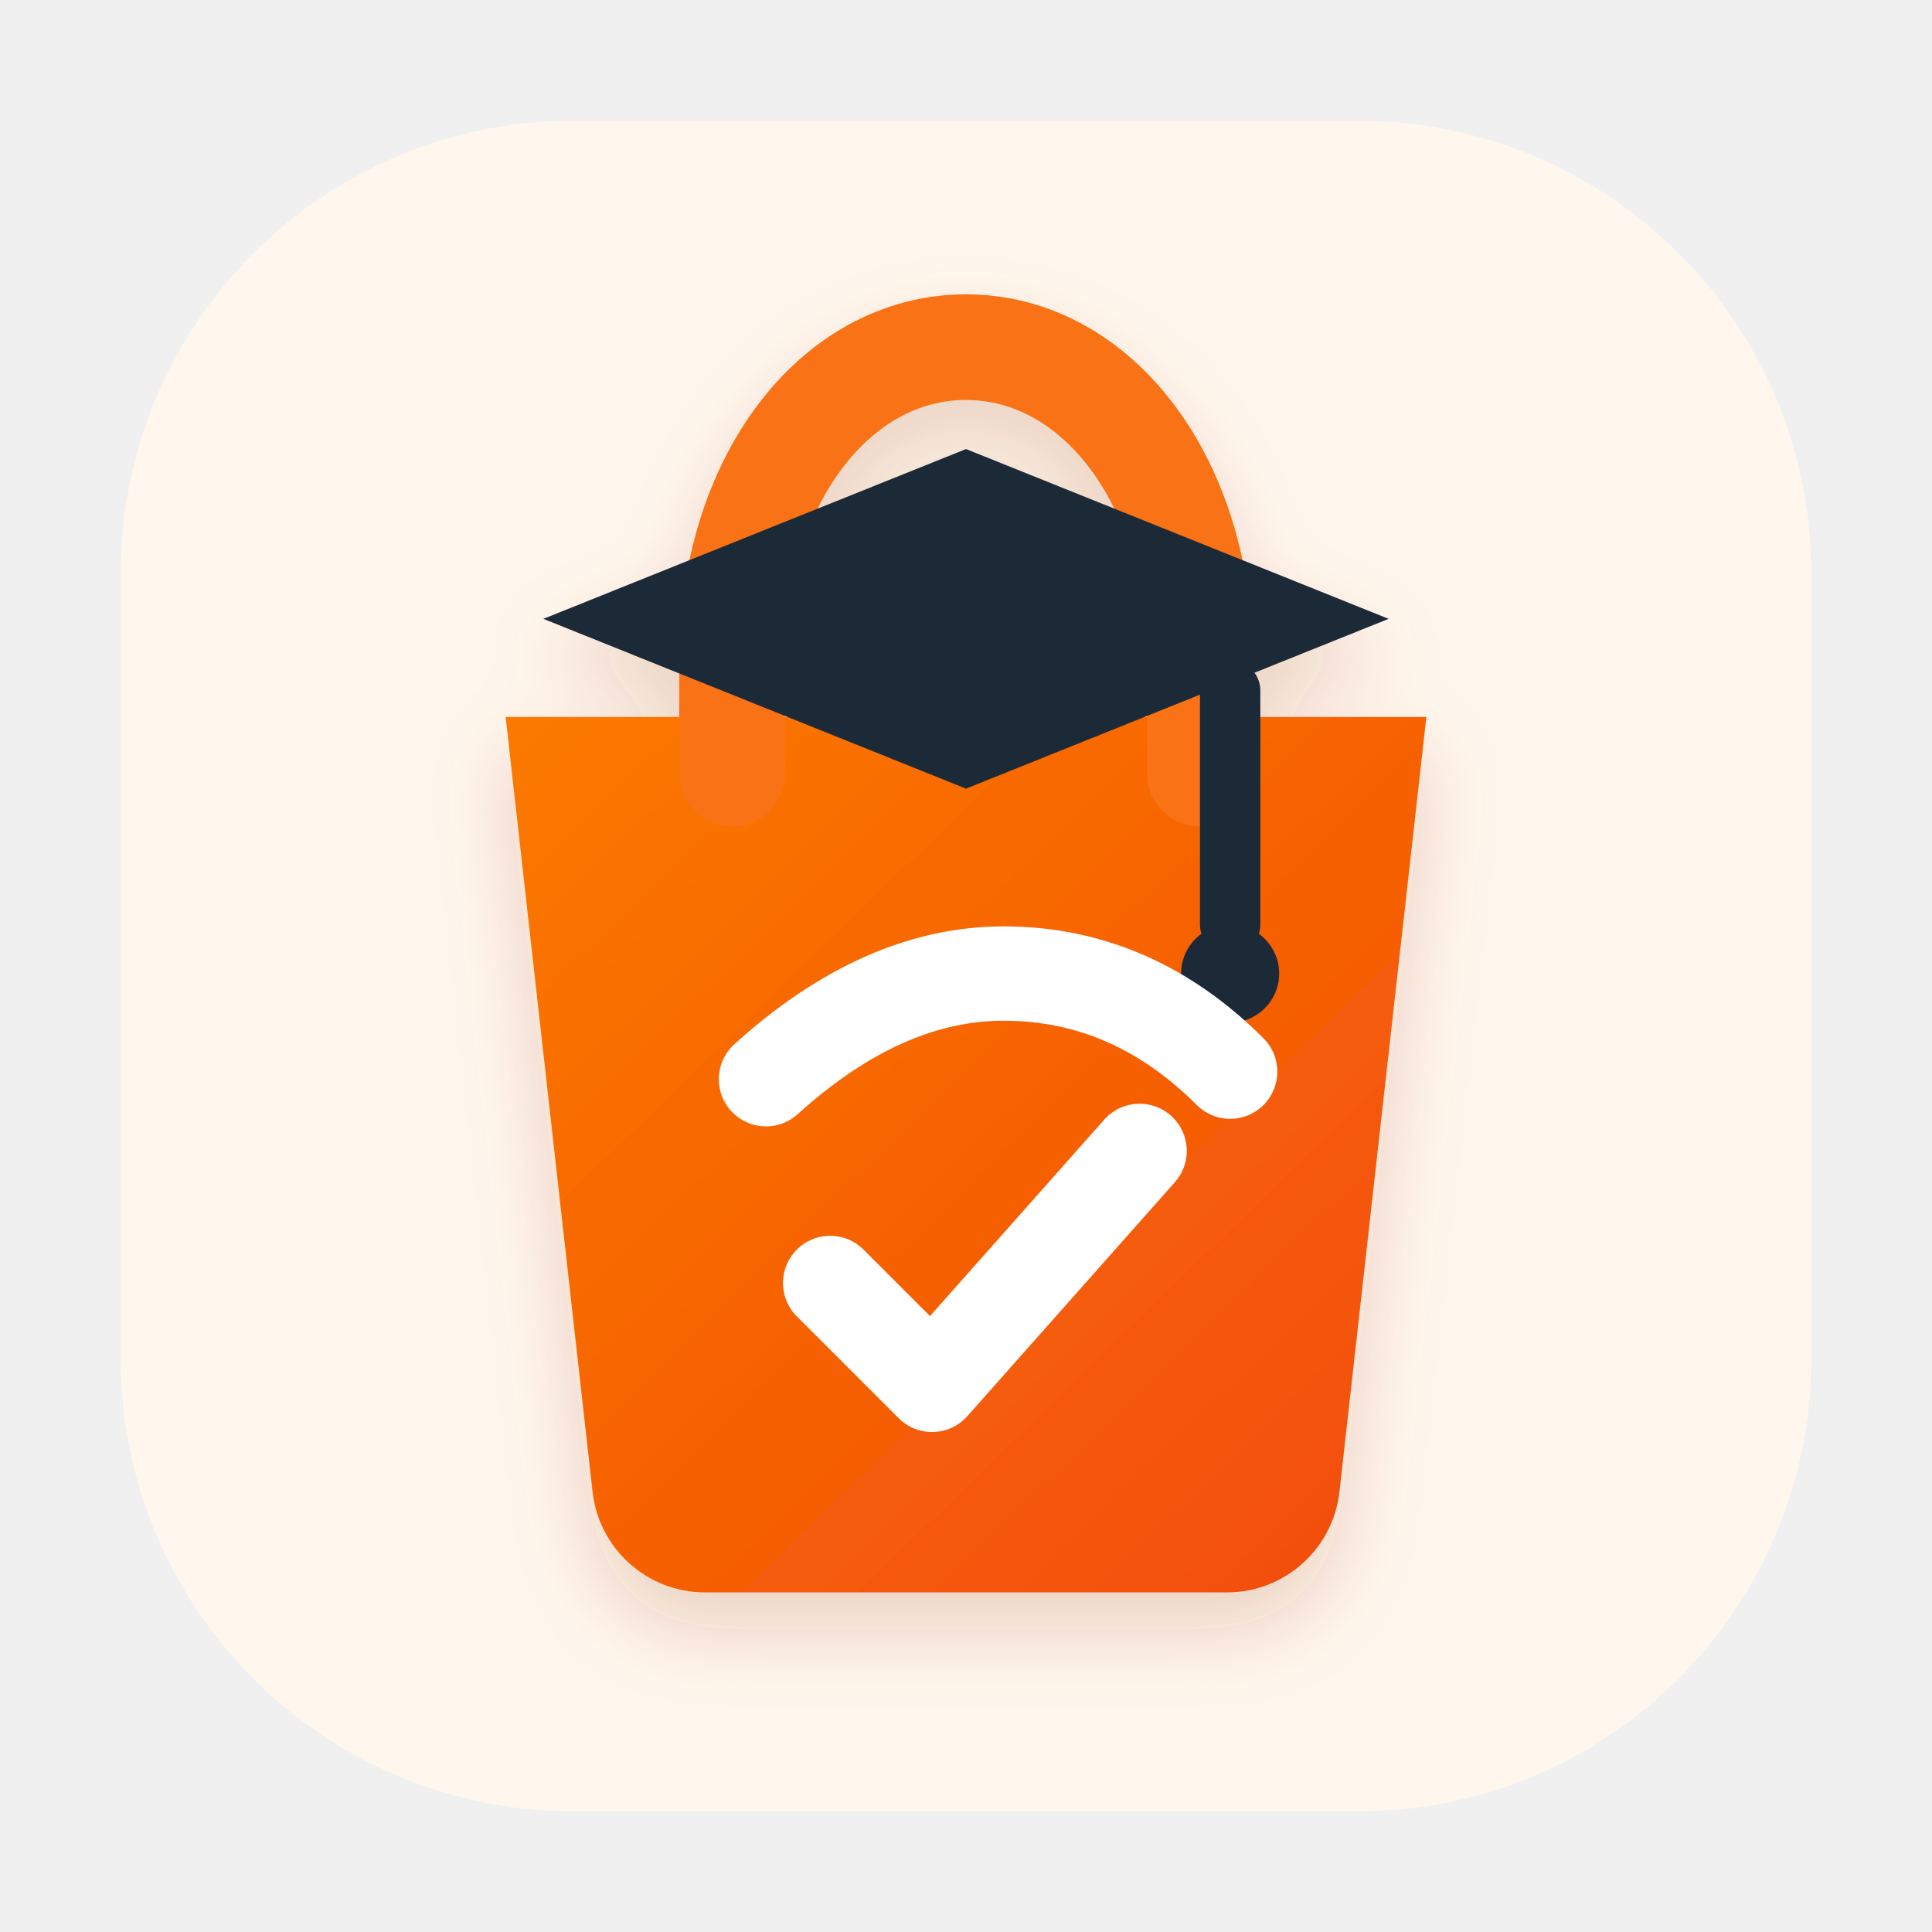
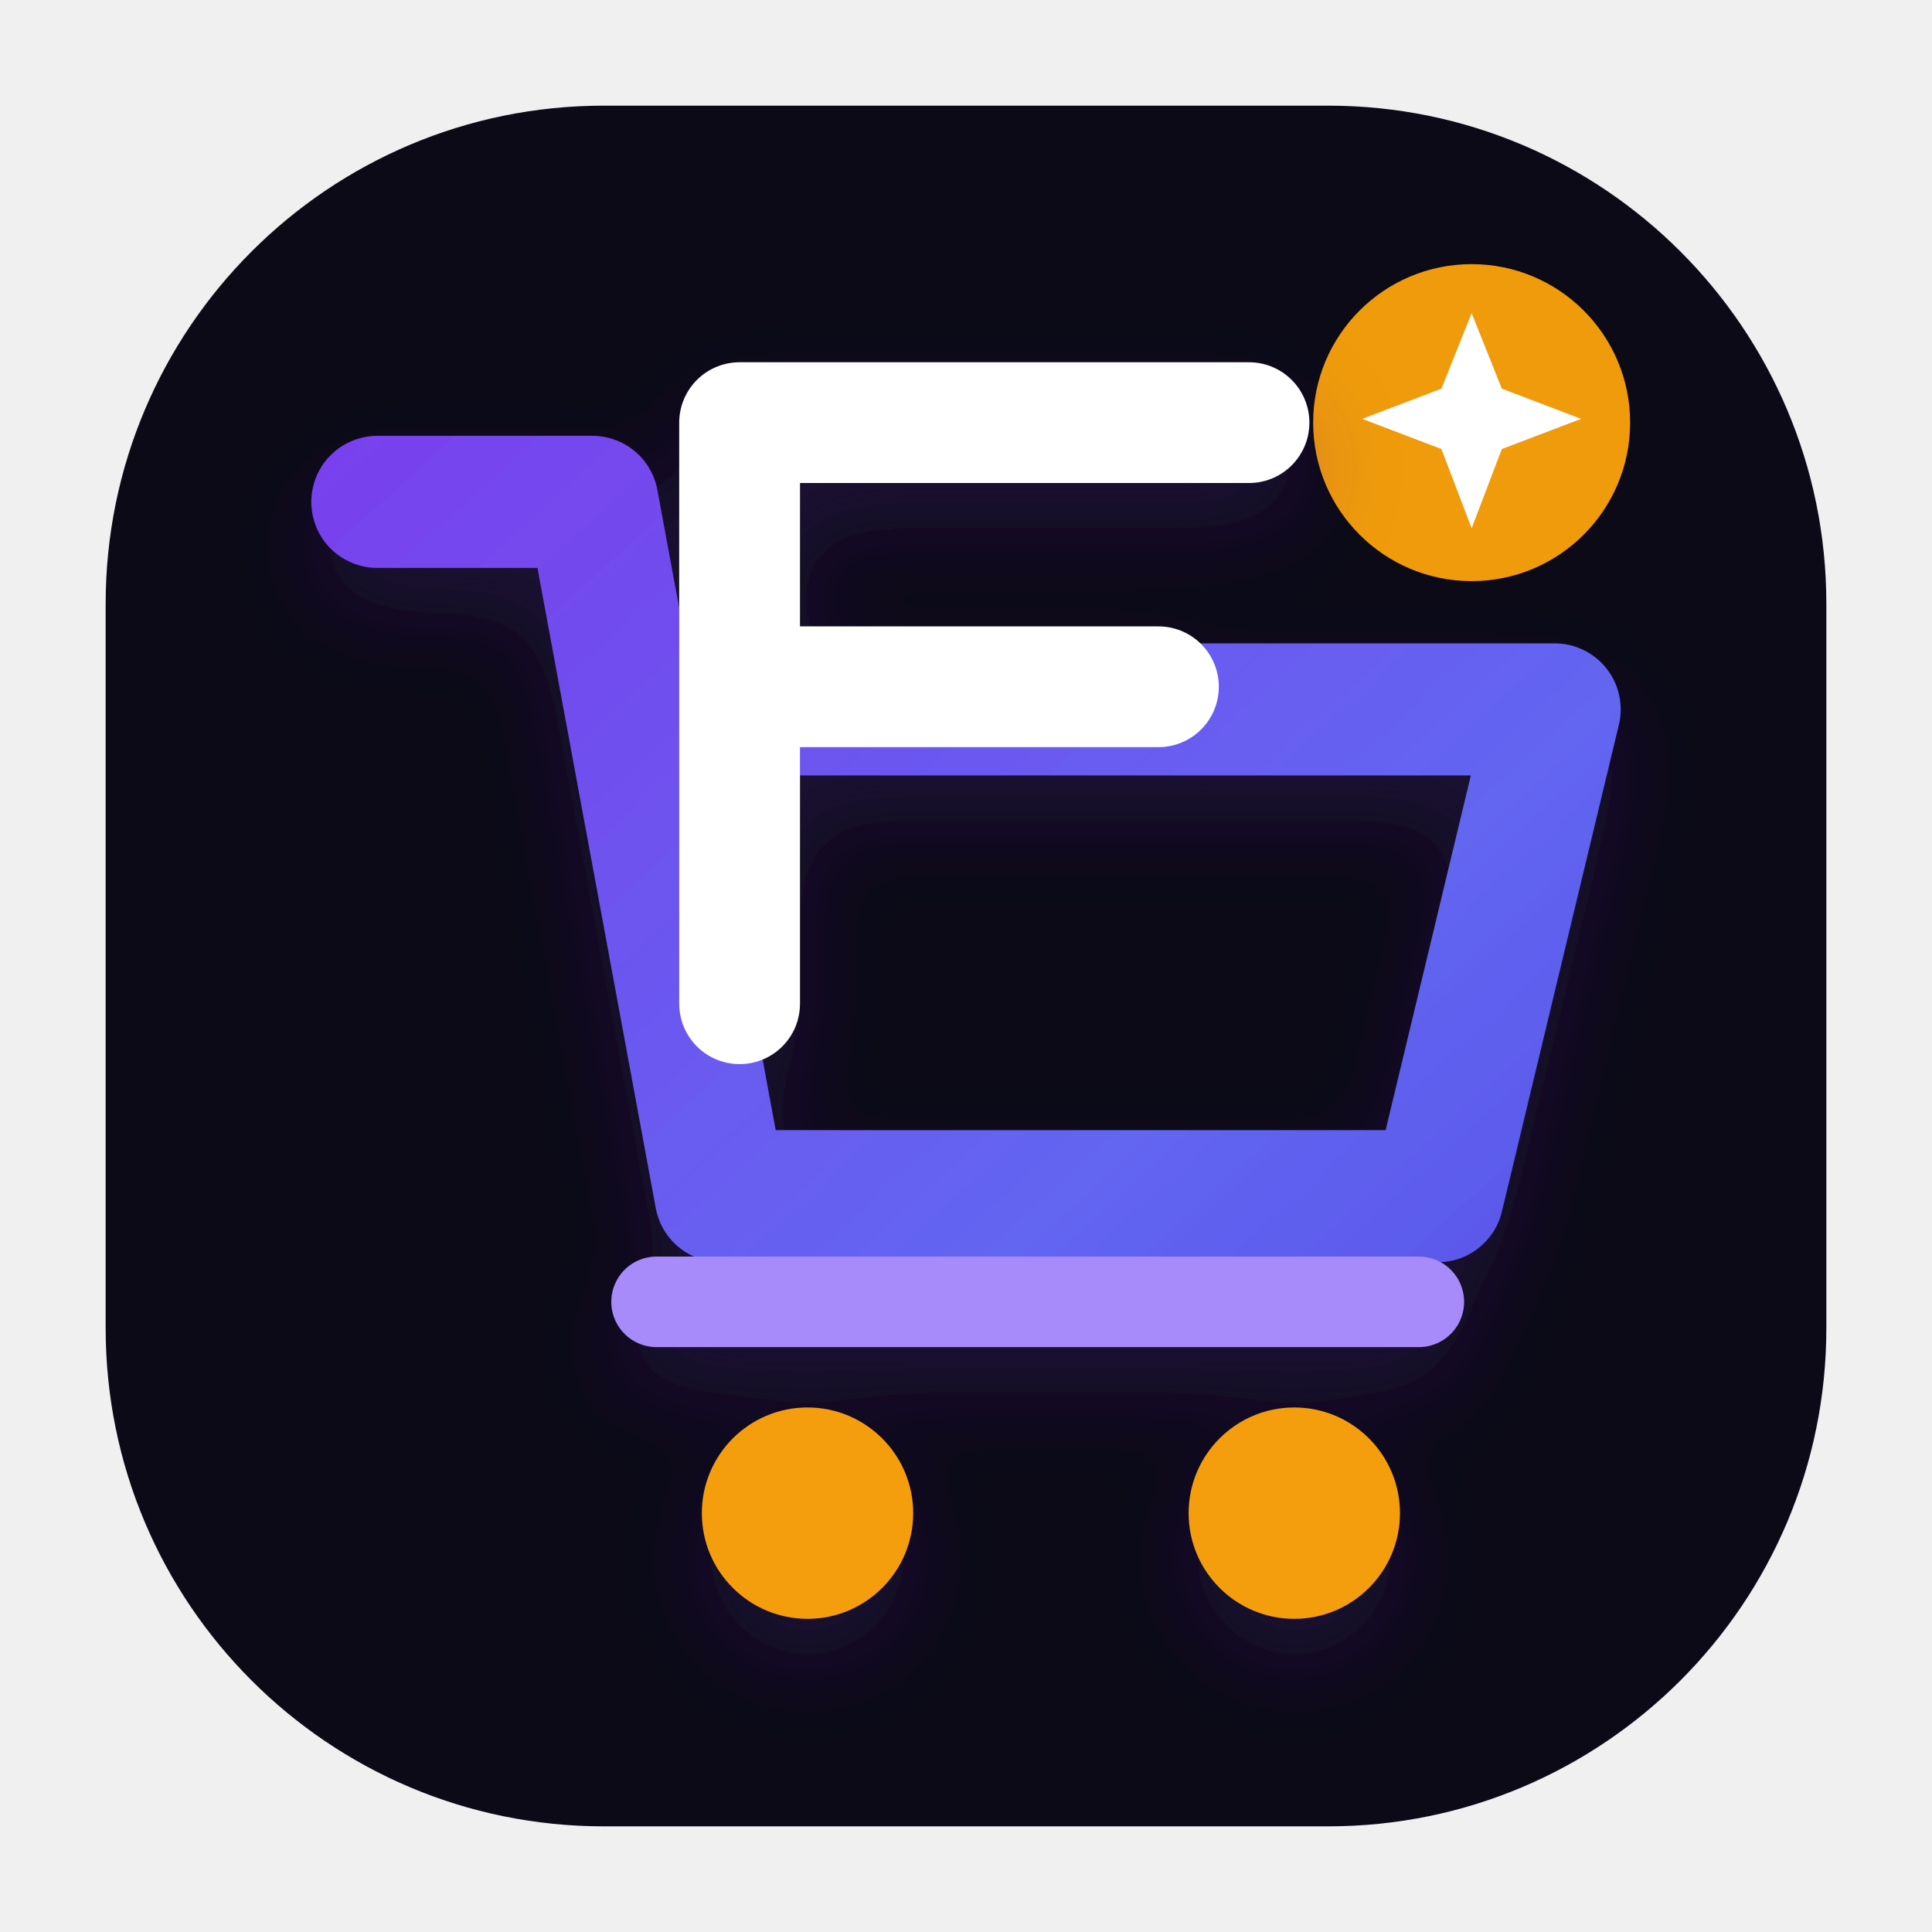
<svg xmlns="http://www.w3.org/2000/svg" viewBox="0 0 512 512" role="img" aria-labelledby="title desc">
  <defs>
-     <linearGradient id="g" x1="80" y1="80" x2="430" y2="440" gradientUnits="userSpaceOnUse">
-       <stop stop-color="#FF8A00" />
-       <stop offset="1" stop-color="#F0440A" />
+     <linearGradient id="g" x1="76" y1="60" x2="434" y2="452" gradientUnits="userSpaceOnUse">
+       <stop stop-color="#7C3AED" />
+       <stop offset=".62" stop-color="#6366F1" />
+       <stop offset="1" stop-color="#4F46E5" />
    </linearGradient>
-     <filter id="s" x="-20%" y="-20%" width="140%" height="140%">
-       <feDropShadow dx="0" dy="10" stdDeviation="10" flood-color="#9A3412" flood-opacity=".18" />
+     <filter id="shadow" x="-30%" y="-30%" width="160%" height="160%">
+       <feDropShadow dx="0" dy="12" stdDeviation="12" flood-color="#4C1D95" flood-opacity=".25" />
    </filter>
  </defs>
-   <rect x="32" y="32" width="448" height="448" rx="120" fill="#FFF7ED" />
-   <g filter="url(#s)">
-     <path d="M134 190h244l-23 205a30 30 0 0 1-30 27H187a30 30 0 0 1-30-27l-23-205Z" fill="url(#g)" />
-     <path d="M194 205v-30c0-47 27-83 62-83s62 36 62 83v30" fill="none" stroke="#F97316" stroke-width="28" stroke-linecap="round" />
-     <path d="m256 119 112 45-112 45-112-45 112-45Z" fill="#1F2937" />
-     <path d="M326 183v62" stroke="#1F2937" stroke-width="16" stroke-linecap="round" />
-     <circle cx="326" cy="258" r="13" fill="#1F2937" />
-     <path d="M203 286c21-19 42-28 63-28 23 0 43 9 60 26" fill="none" stroke="#fff" stroke-width="25" stroke-linecap="round" />
-     <path d="m220 340 27 27 55-62" fill="none" stroke="#fff" stroke-width="25" stroke-linecap="round" stroke-linejoin="round" />
+   <rect x="28" y="28" width="456" height="456" rx="132" fill="#0B0A16" />
+   <circle cx="390" cy="112" r="42" fill="#F59E0B" opacity=".98" />
+   <path d="m390 83 8 20 21 8-21 8-8 21-8-21-21-8 21-8 8-20Z" fill="#fff" />
+   <g filter="url(#shadow)">
+     <path d="M100 133h57l34 184h190l31-129H187" fill="none" stroke="url(#g)" stroke-width="35" stroke-linecap="round" stroke-linejoin="round" />
+     <path d="M196 112h135M196 112v154M196 182h111" fill="none" stroke="#fff" stroke-width="32" stroke-linecap="round" stroke-linejoin="round" />
+     <path d="M174 345h202" stroke="#A78BFA" stroke-width="24" stroke-linecap="round" />
+     <circle cx="214" cy="401" r="28" fill="#F59E0B" />
+     <circle cx="343" cy="401" r="28" fill="#F59E0B" />
  </g>
</svg>
